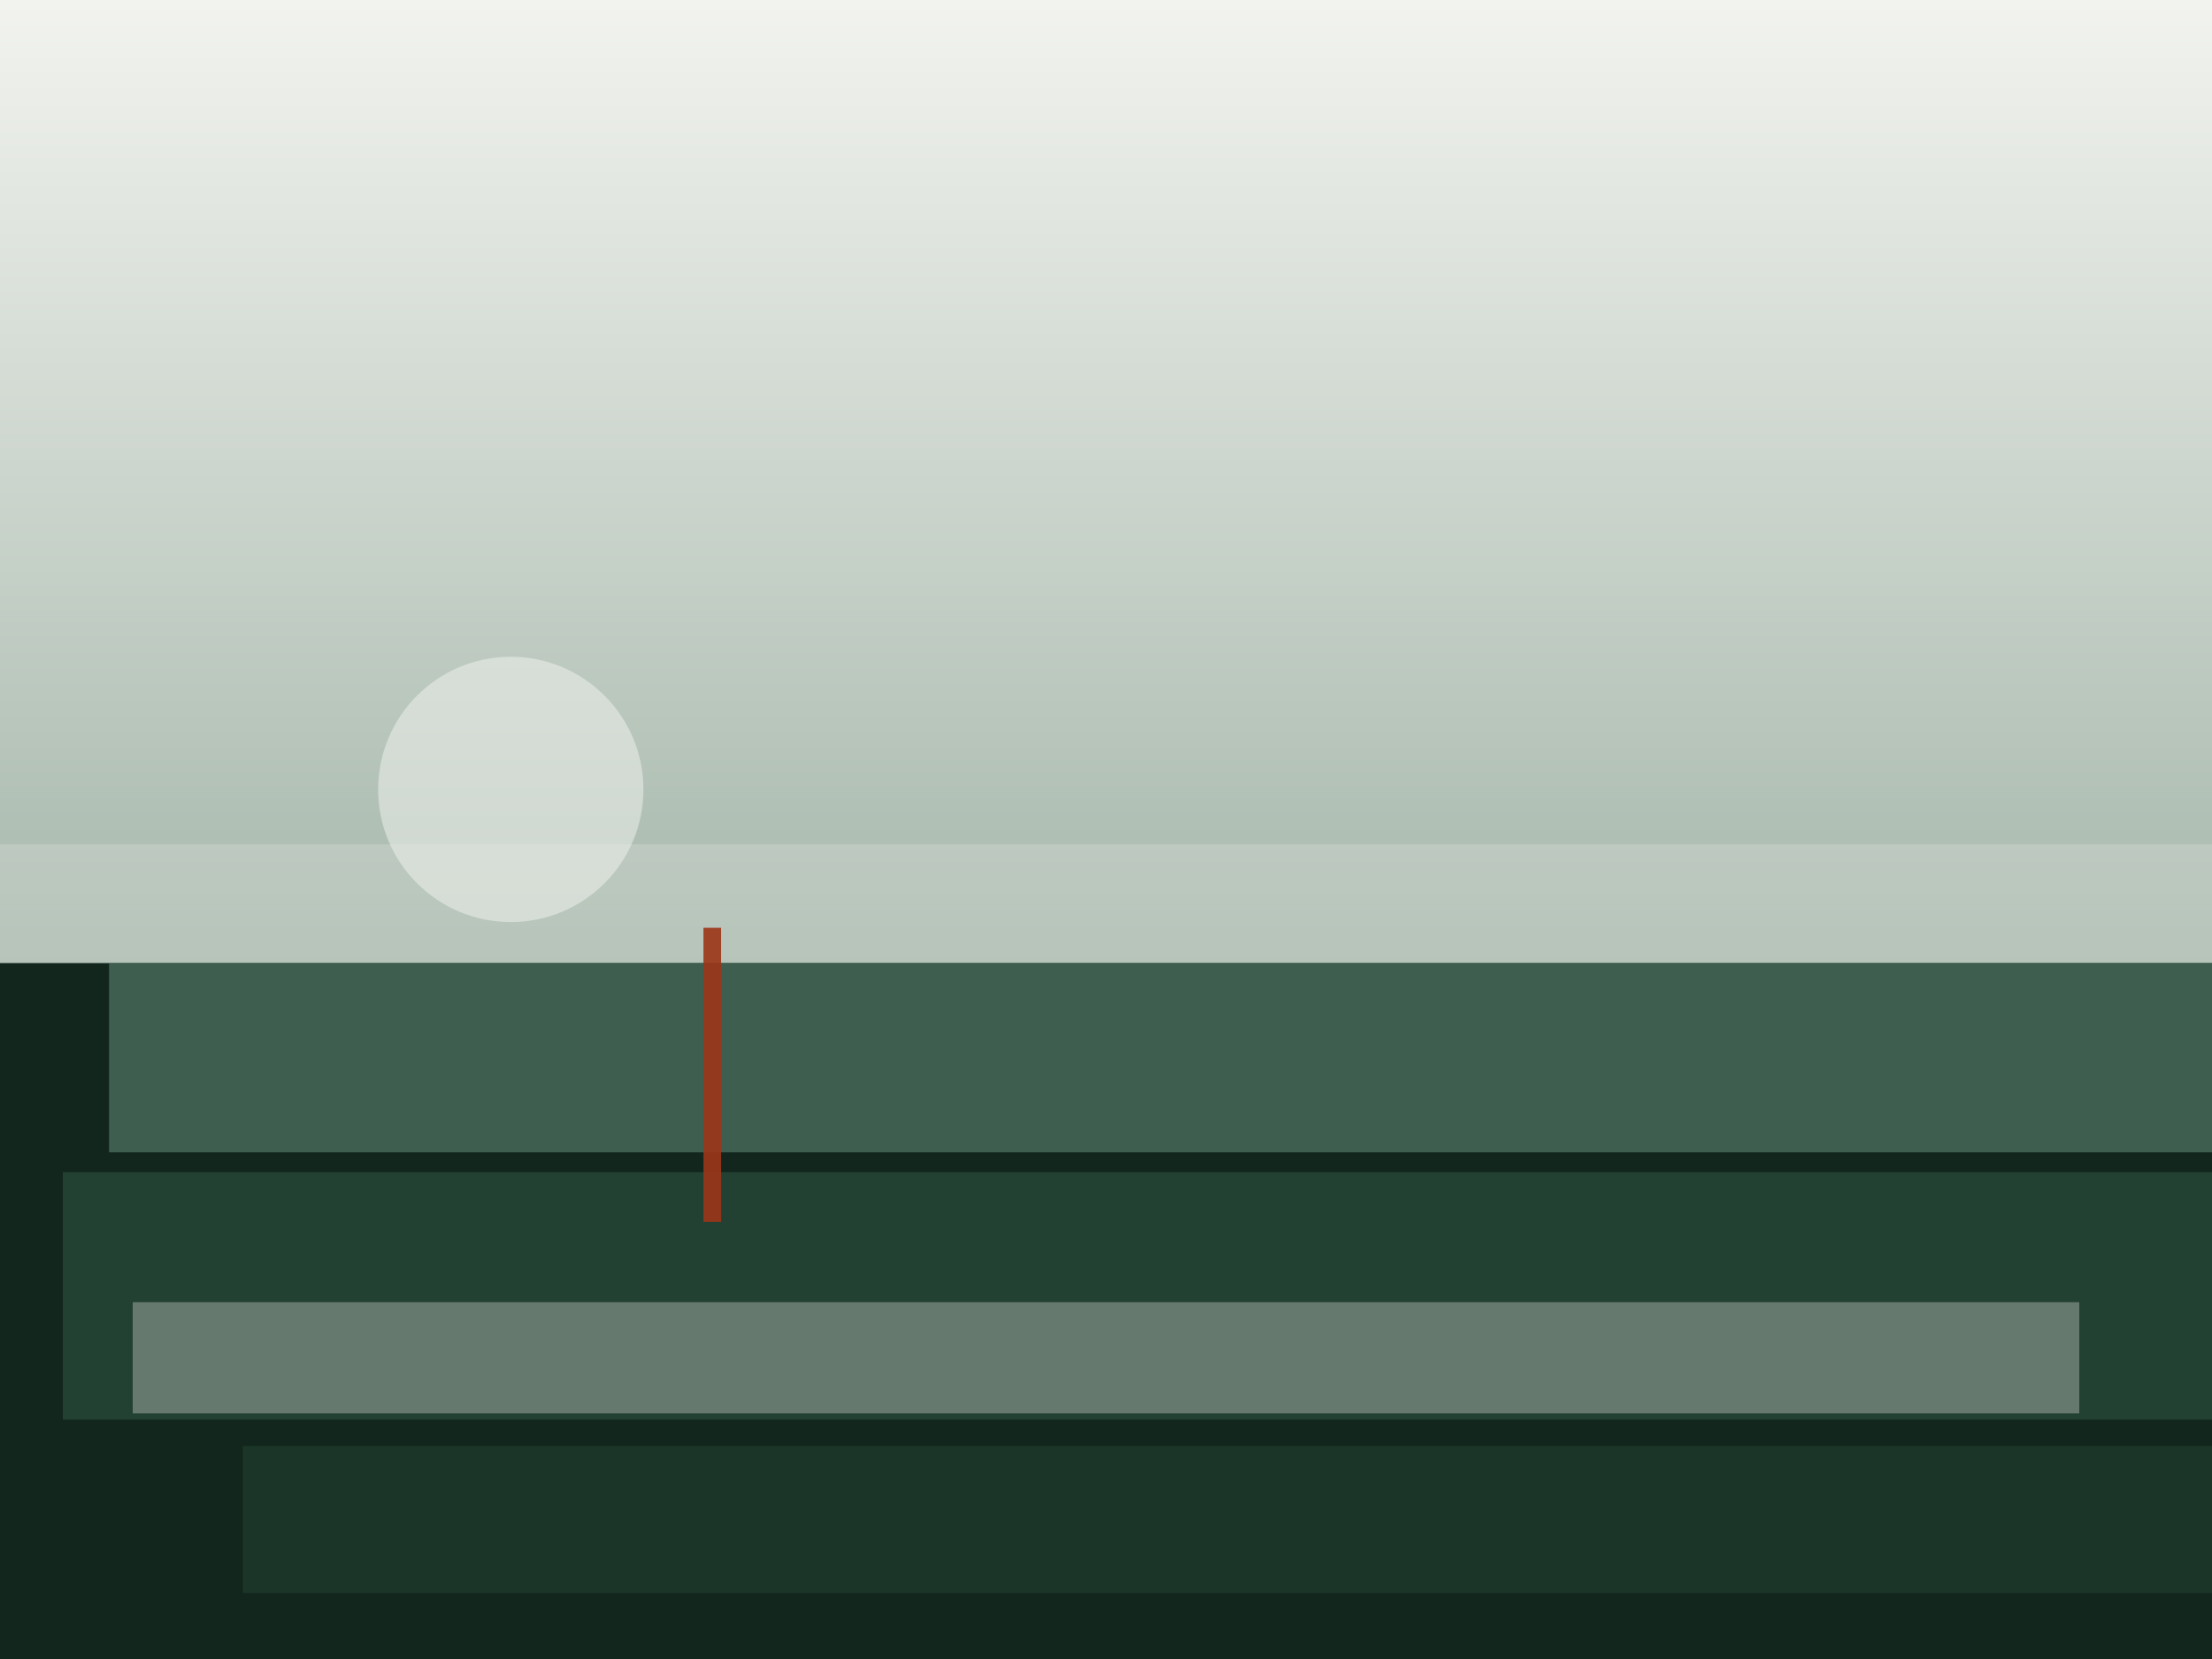
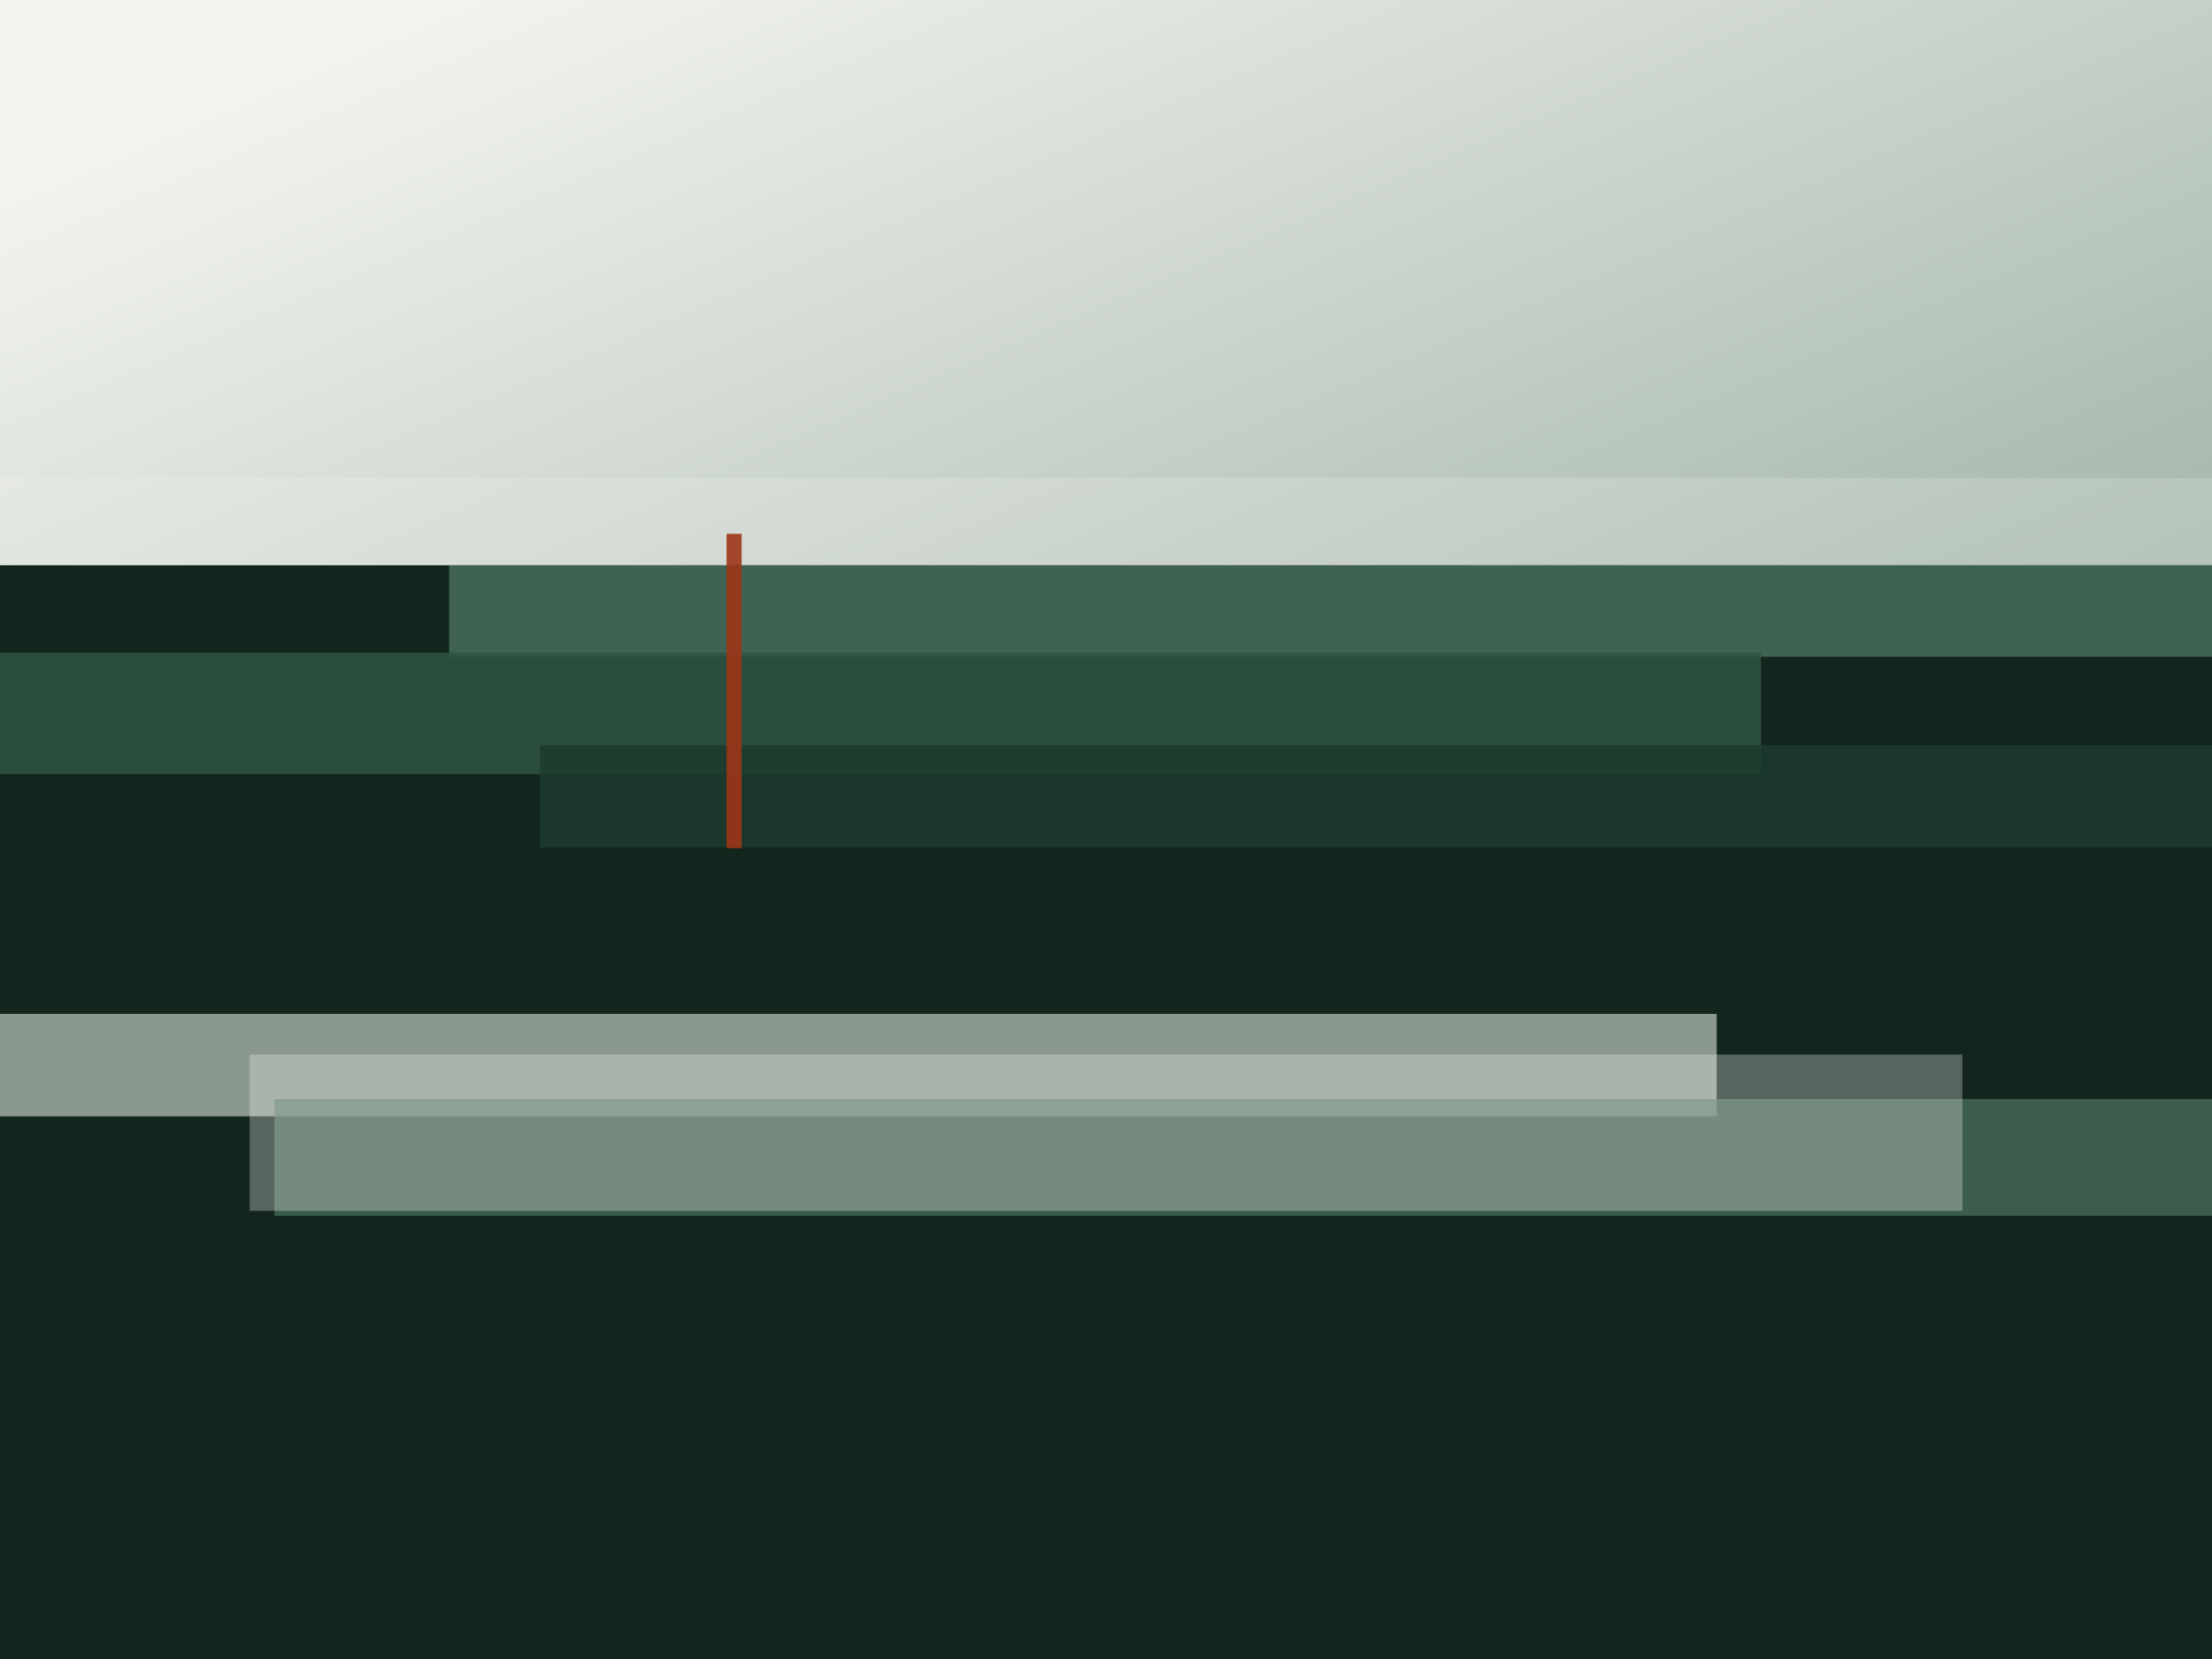
<svg xmlns="http://www.w3.org/2000/svg" viewBox="0 0 1600 1200" width="1600" height="1200" role="presentation">
  <defs>
-     <linearGradient id="gg8j" x1="0" y1="0" x2="0" y2="1">
+     <linearGradient id="gg8j" x1="0.21" y1="0" x2="0.79" y2="1">
      <stop offset="0" stop-color="#f2f3ef" />
      <stop offset="1" stop-color="#6e8c7a" />
    </linearGradient>
  </defs>
  <rect width="1600" height="1200" fill="url(#gg8j)" />
-   <circle cx="369.46" cy="571.02" r="95.94" fill="#f2f3ef" opacity="0.5" />
-   <rect x="0" y="610.75" width="1600" height="85.87" fill="#f2f3ef" opacity="0.22" />
-   <rect x="0" y="696.62" width="1600" height="503.38" fill="#12261d" />
-   <rect x="78.9" y="696.62" width="1521.1" height="136.86" fill="#4d7360" opacity="0.74" />
-   <rect x="45.44" y="847.94" width="1554.56" height="178.91" fill="#2e5442" opacity="0.58" />
-   <rect x="175.67" y="1045.99" width="1424.33" height="106.28" fill="#1d3a2c" opacity="0.8" />
-   <rect x="82.23" y="1169.13" width="1517.77" height="175.31" fill="#12261d" opacity="0.52" />
-   <rect x="96" y="941.93" width="1408" height="80.39" fill="#f2f3ef" opacity="0.32" />
-   <rect x="508.81" y="671.09" width="12.79" height="212.7" fill="#9c3517" opacity="0.9" />
+   <rect x="0" y="345.56" width="1600" height="63.32" fill="#f2f3ef" opacity="0.22" />
+   <rect x="0" y="408.88" width="1600" height="791.12" fill="#12261d" />
+   <rect x="324.86" y="408.88" width="1275.14" height="66.17" fill="#4d7360" opacity="0.78" />
+   <rect x="0" y="472.12" width="1273.73" height="87.89" fill="#2e5442" opacity="0.86" />
+   <rect x="390.69" y="539.09" width="1209.31" height="73.74" fill="#1d3a2c" opacity="0.83" />
+   <rect x="451.85" y="623.11" width="1148.15" height="127.95" fill="#12261d" opacity="0.48" />
+   <rect x="0" y="733.35" width="1241.74" height="74.1" fill="#c2cdc2" opacity="0.68" />
+   <rect x="198.54" y="794.92" width="1401.46" height="84.44" fill="#4d7360" opacity="0.71" />
+   <rect x="180.61" y="762.69" width="1238.78" height="113.14" fill="#f2f3ef" opacity="0.31" />
+   <rect x="525.55" y="386.14" width="10.92" height="227.38" fill="#9c3517" opacity="0.9" />
</svg>
